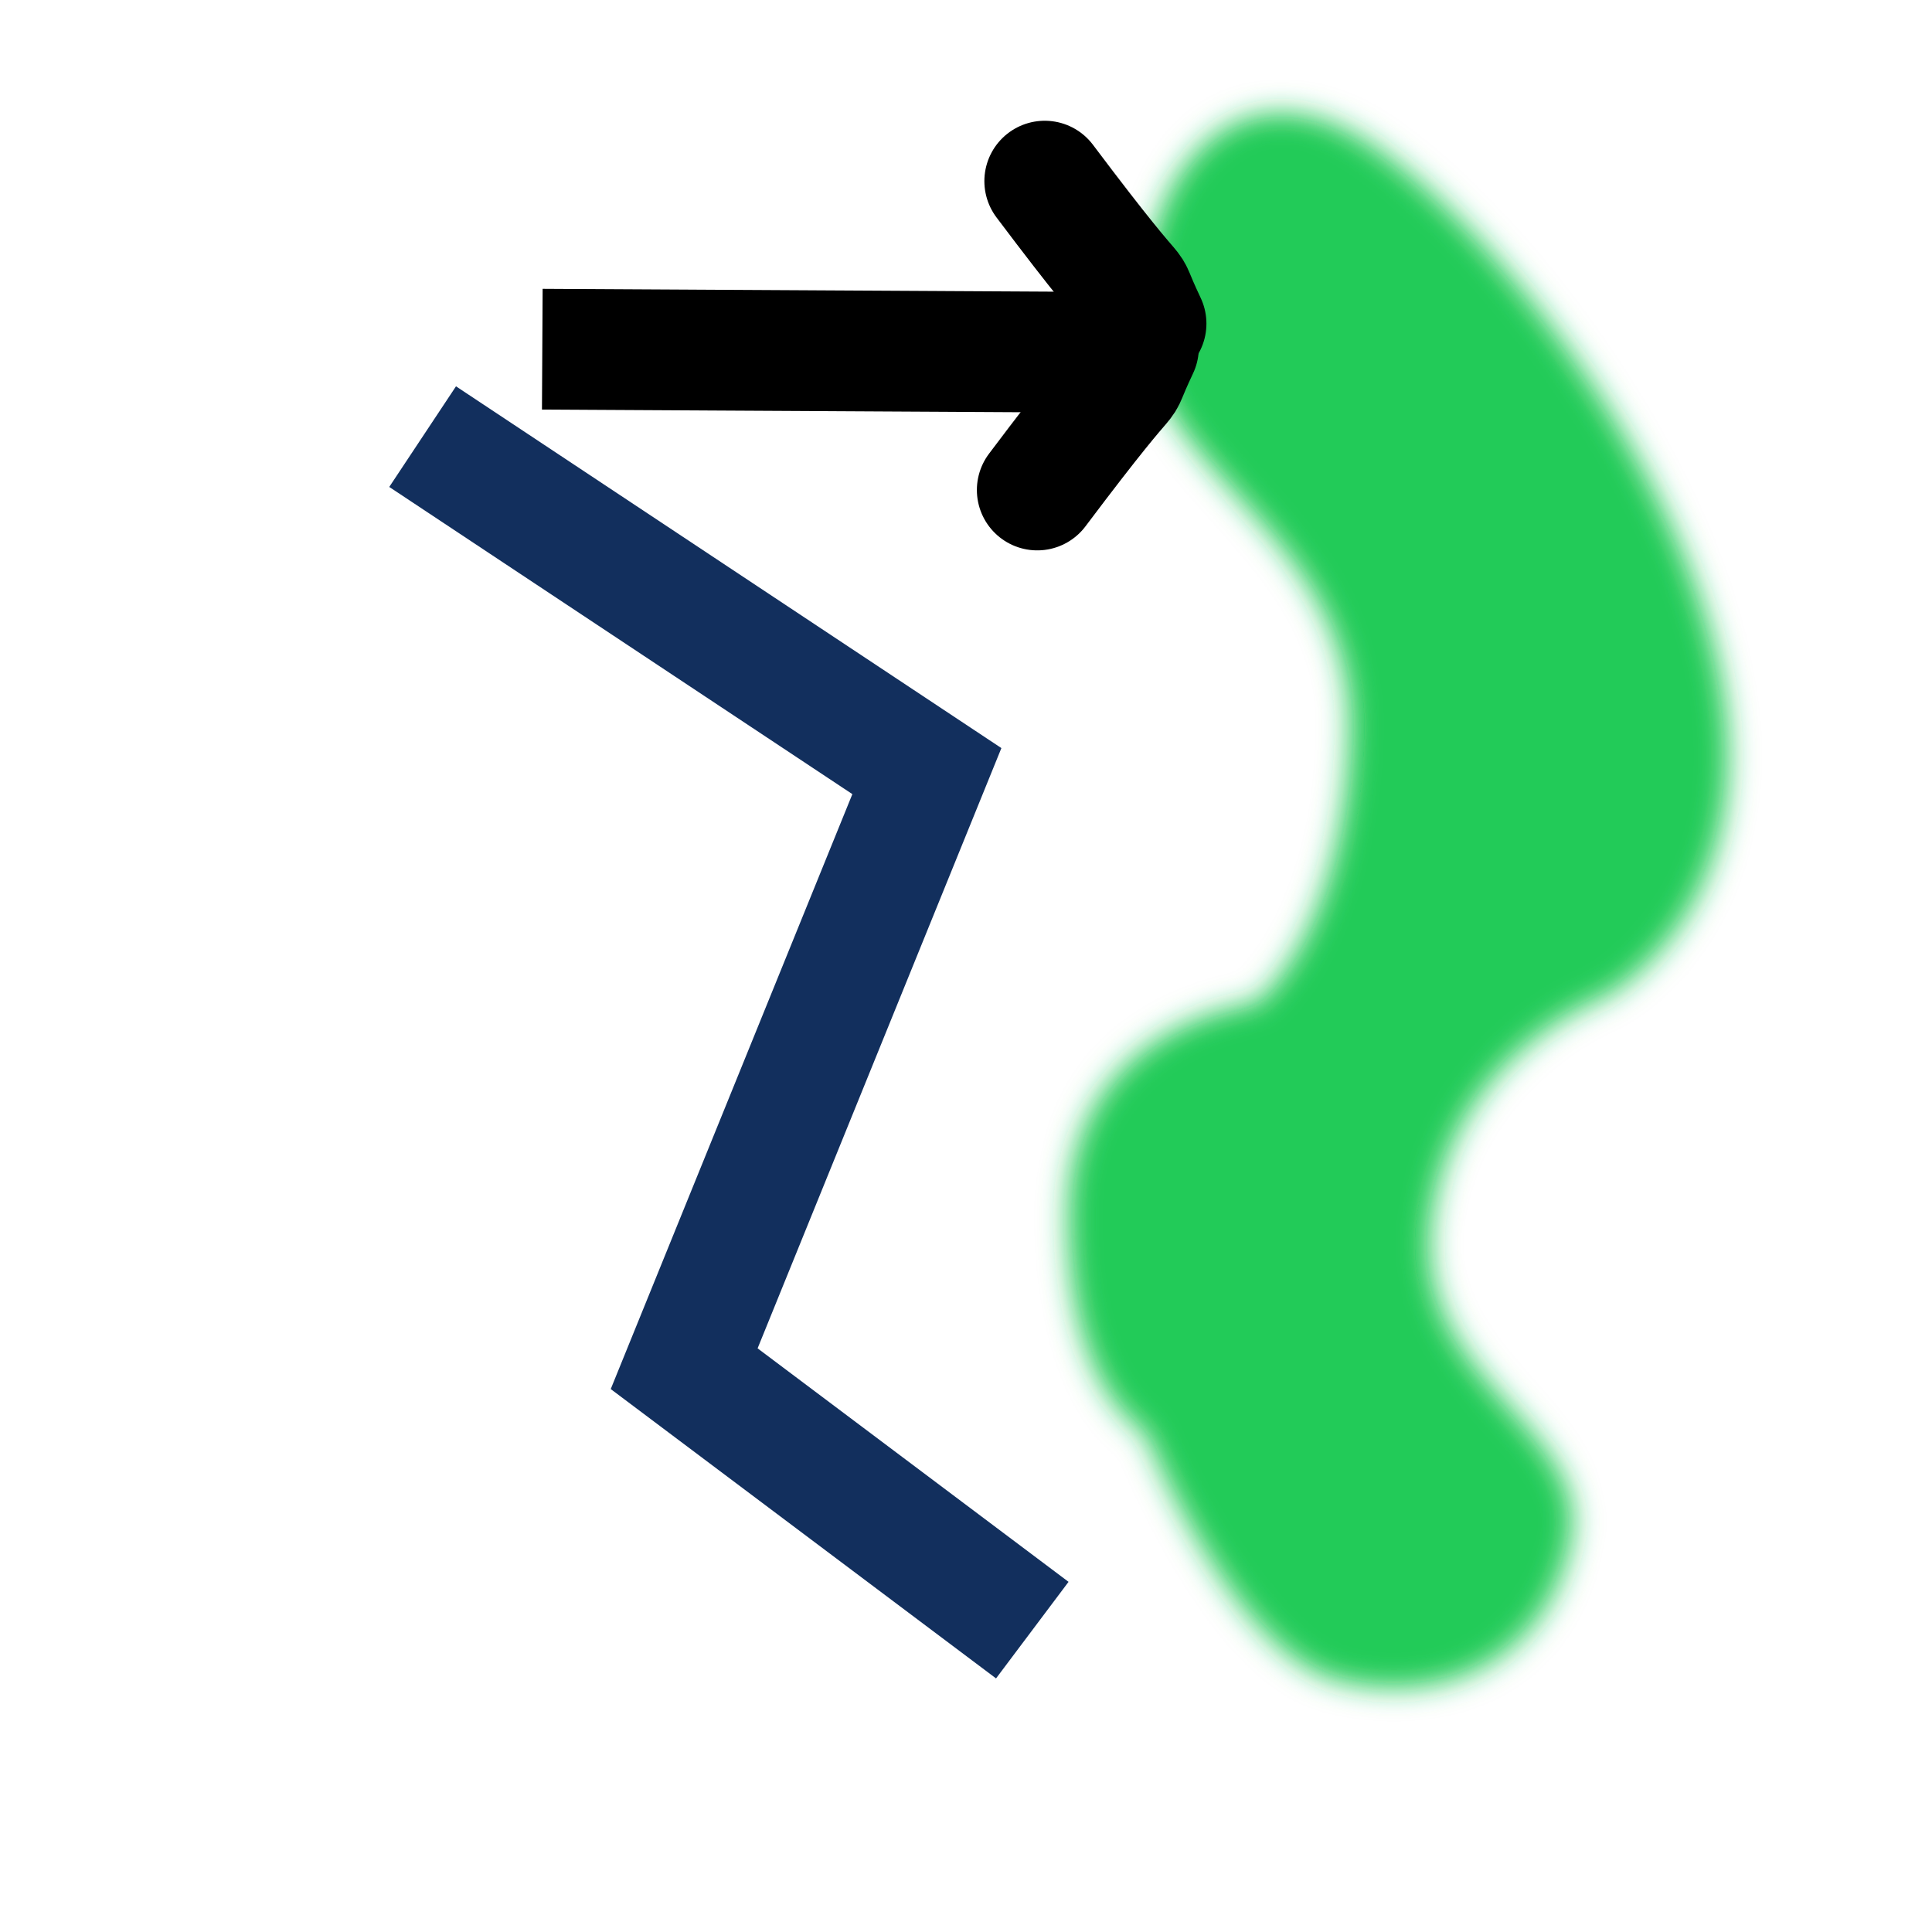
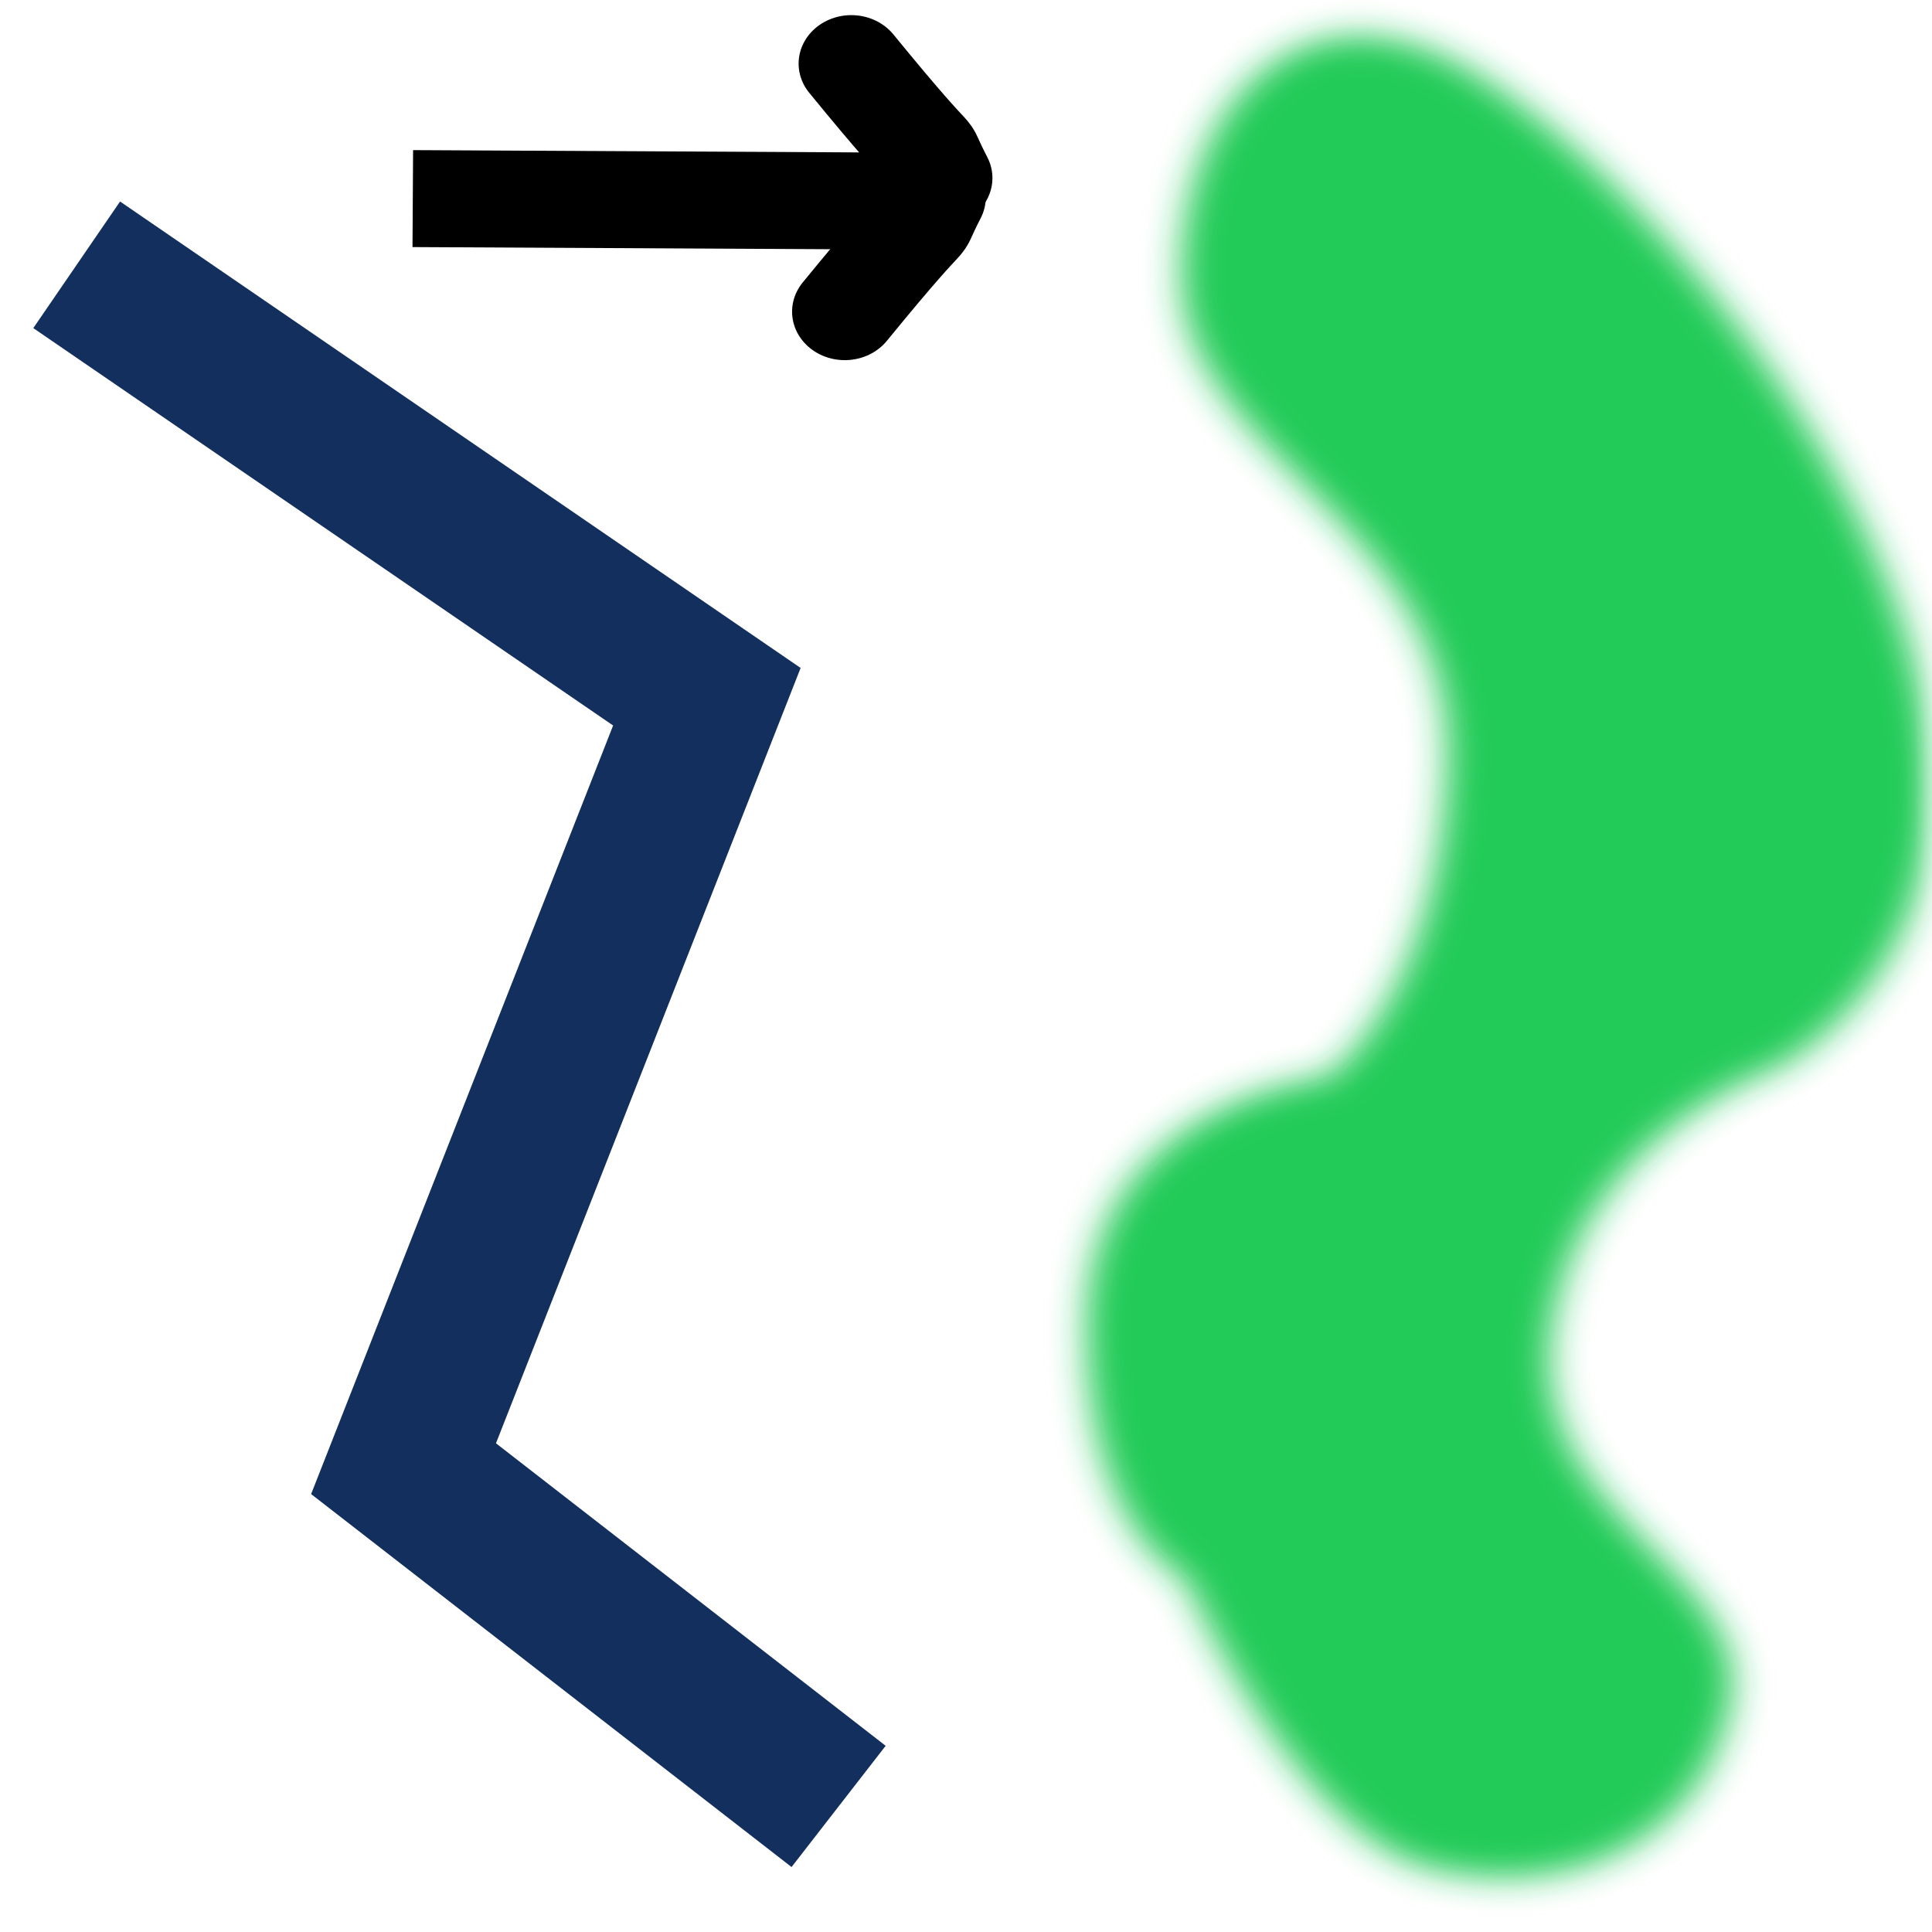
<svg xmlns="http://www.w3.org/2000/svg" width="16px" height="16px" id="svg2160">
  <defs id="defs2162">
    <filter id="filter3379">
      <feGaussianBlur stdDeviation="0.12" id="feGaussianBlur3381" />
    </filter>
  </defs>
  <g id="layer1">
-     <path style="fill:none;fill-rule:evenodd;stroke:#122f5d;stroke-width:1px;stroke-linecap:butt;stroke-linejoin:miter;stroke-opacity:1" d="M 8.549,13.5 L 5.666,11.335 L 7.676,6.386 L 3.5,3.616" id="path2168" />
-     <path style="fill:#23cb59;fill-opacity:1;fill-rule:evenodd;stroke:none;stroke-width:1px;stroke-linecap:butt;stroke-linejoin:miter;stroke-opacity:1;filter:url(#filter3379)" d="M 11.416,1.241 C 10.242,0.393 9.421,1.462 9.463,2.69 C 9.505,3.918 11.212,4.41 11.177,6.062 C 11.142,7.715 10.405,8.308 10.405,8.308 C 10.405,8.308 8.864,8.478 8.848,10.031 C 8.833,11.539 9.486,11.862 9.486,11.862 C 9.486,11.862 10.201,13.689 11.081,13.916 C 11.961,14.142 12.812,13.726 13.006,12.767 C 13.199,11.809 11.672,11.445 11.855,10.08 C 12.039,8.715 13.289,8.253 13.289,8.253 C 13.289,8.253 14.479,7.625 14.291,5.9 C 14.105,4.18 12.589,2.088 11.416,1.241 z " id="path3143" />
-     <g id="g3282" transform="translate(-1.008911,-1)">
+     <path style="fill:none;fill-rule:evenodd;stroke:#122f5d;stroke-width:1.271px;stroke-linecap:butt;stroke-linejoin:miter;stroke-opacity:1" d="M 6.945,14.96 L 3.342,12.163 L 5.854,5.77 L 0.635,2.193" id="path2168" />
+     <path style="fill:#23cb59;fill-opacity:1;fill-rule:evenodd;stroke:none;stroke-width:1px;stroke-linecap:butt;stroke-linejoin:miter;stroke-opacity:1;filter:url(#filter3379)" d="M 11.416,1.241 C 10.242,0.393 9.421,1.462 9.463,2.69 C 9.505,3.918 11.212,4.41 11.177,6.062 C 11.142,7.715 10.405,8.308 10.405,8.308 C 10.405,8.308 8.864,8.478 8.848,10.031 C 8.833,11.539 9.486,11.862 9.486,11.862 C 9.486,11.862 10.201,13.689 11.081,13.916 C 11.961,14.142 12.812,13.726 13.006,12.767 C 13.199,11.809 11.672,11.445 11.855,10.08 C 12.039,8.715 13.289,8.253 13.289,8.253 C 13.289,8.253 14.479,7.625 14.291,5.9 C 14.105,4.18 12.589,2.088 11.416,1.241 z " id="path3143" transform="matrix(1.281228,0,0,1.169293,-2.336213,-0.7957219)" />
+     <g id="g3282" transform="matrix(0.8727697,0,0,0.8030568,-1.381639,-1.480789)">
      <path id="path2292" d="M 5.5,3.892 L 10.509,3.92 L 10.509,3.92" style="fill:none;fill-opacity:0.75;fill-rule:evenodd;stroke:#000000;stroke-width:1px;stroke-linecap:butt;stroke-linejoin:miter;stroke-opacity:1" />
      <path id="path2296" d="M 10.437,3.879 C 10.188,4.407 10.566,3.772 9.599,5.058" style="fill:none;fill-opacity:0.75;fill-rule:evenodd;stroke:#000000;stroke-width:1px;stroke-linecap:round;stroke-linejoin:miter;stroke-opacity:1" />
      <path id="path3254" d="M 10.5,3.68 C 10.25,3.151 10.629,3.787 9.661,2.5" style="fill:none;fill-opacity:0.75;fill-rule:evenodd;stroke:#000000;stroke-width:1px;stroke-linecap:round;stroke-linejoin:miter;stroke-opacity:1" />
    </g>
  </g>
</svg>
